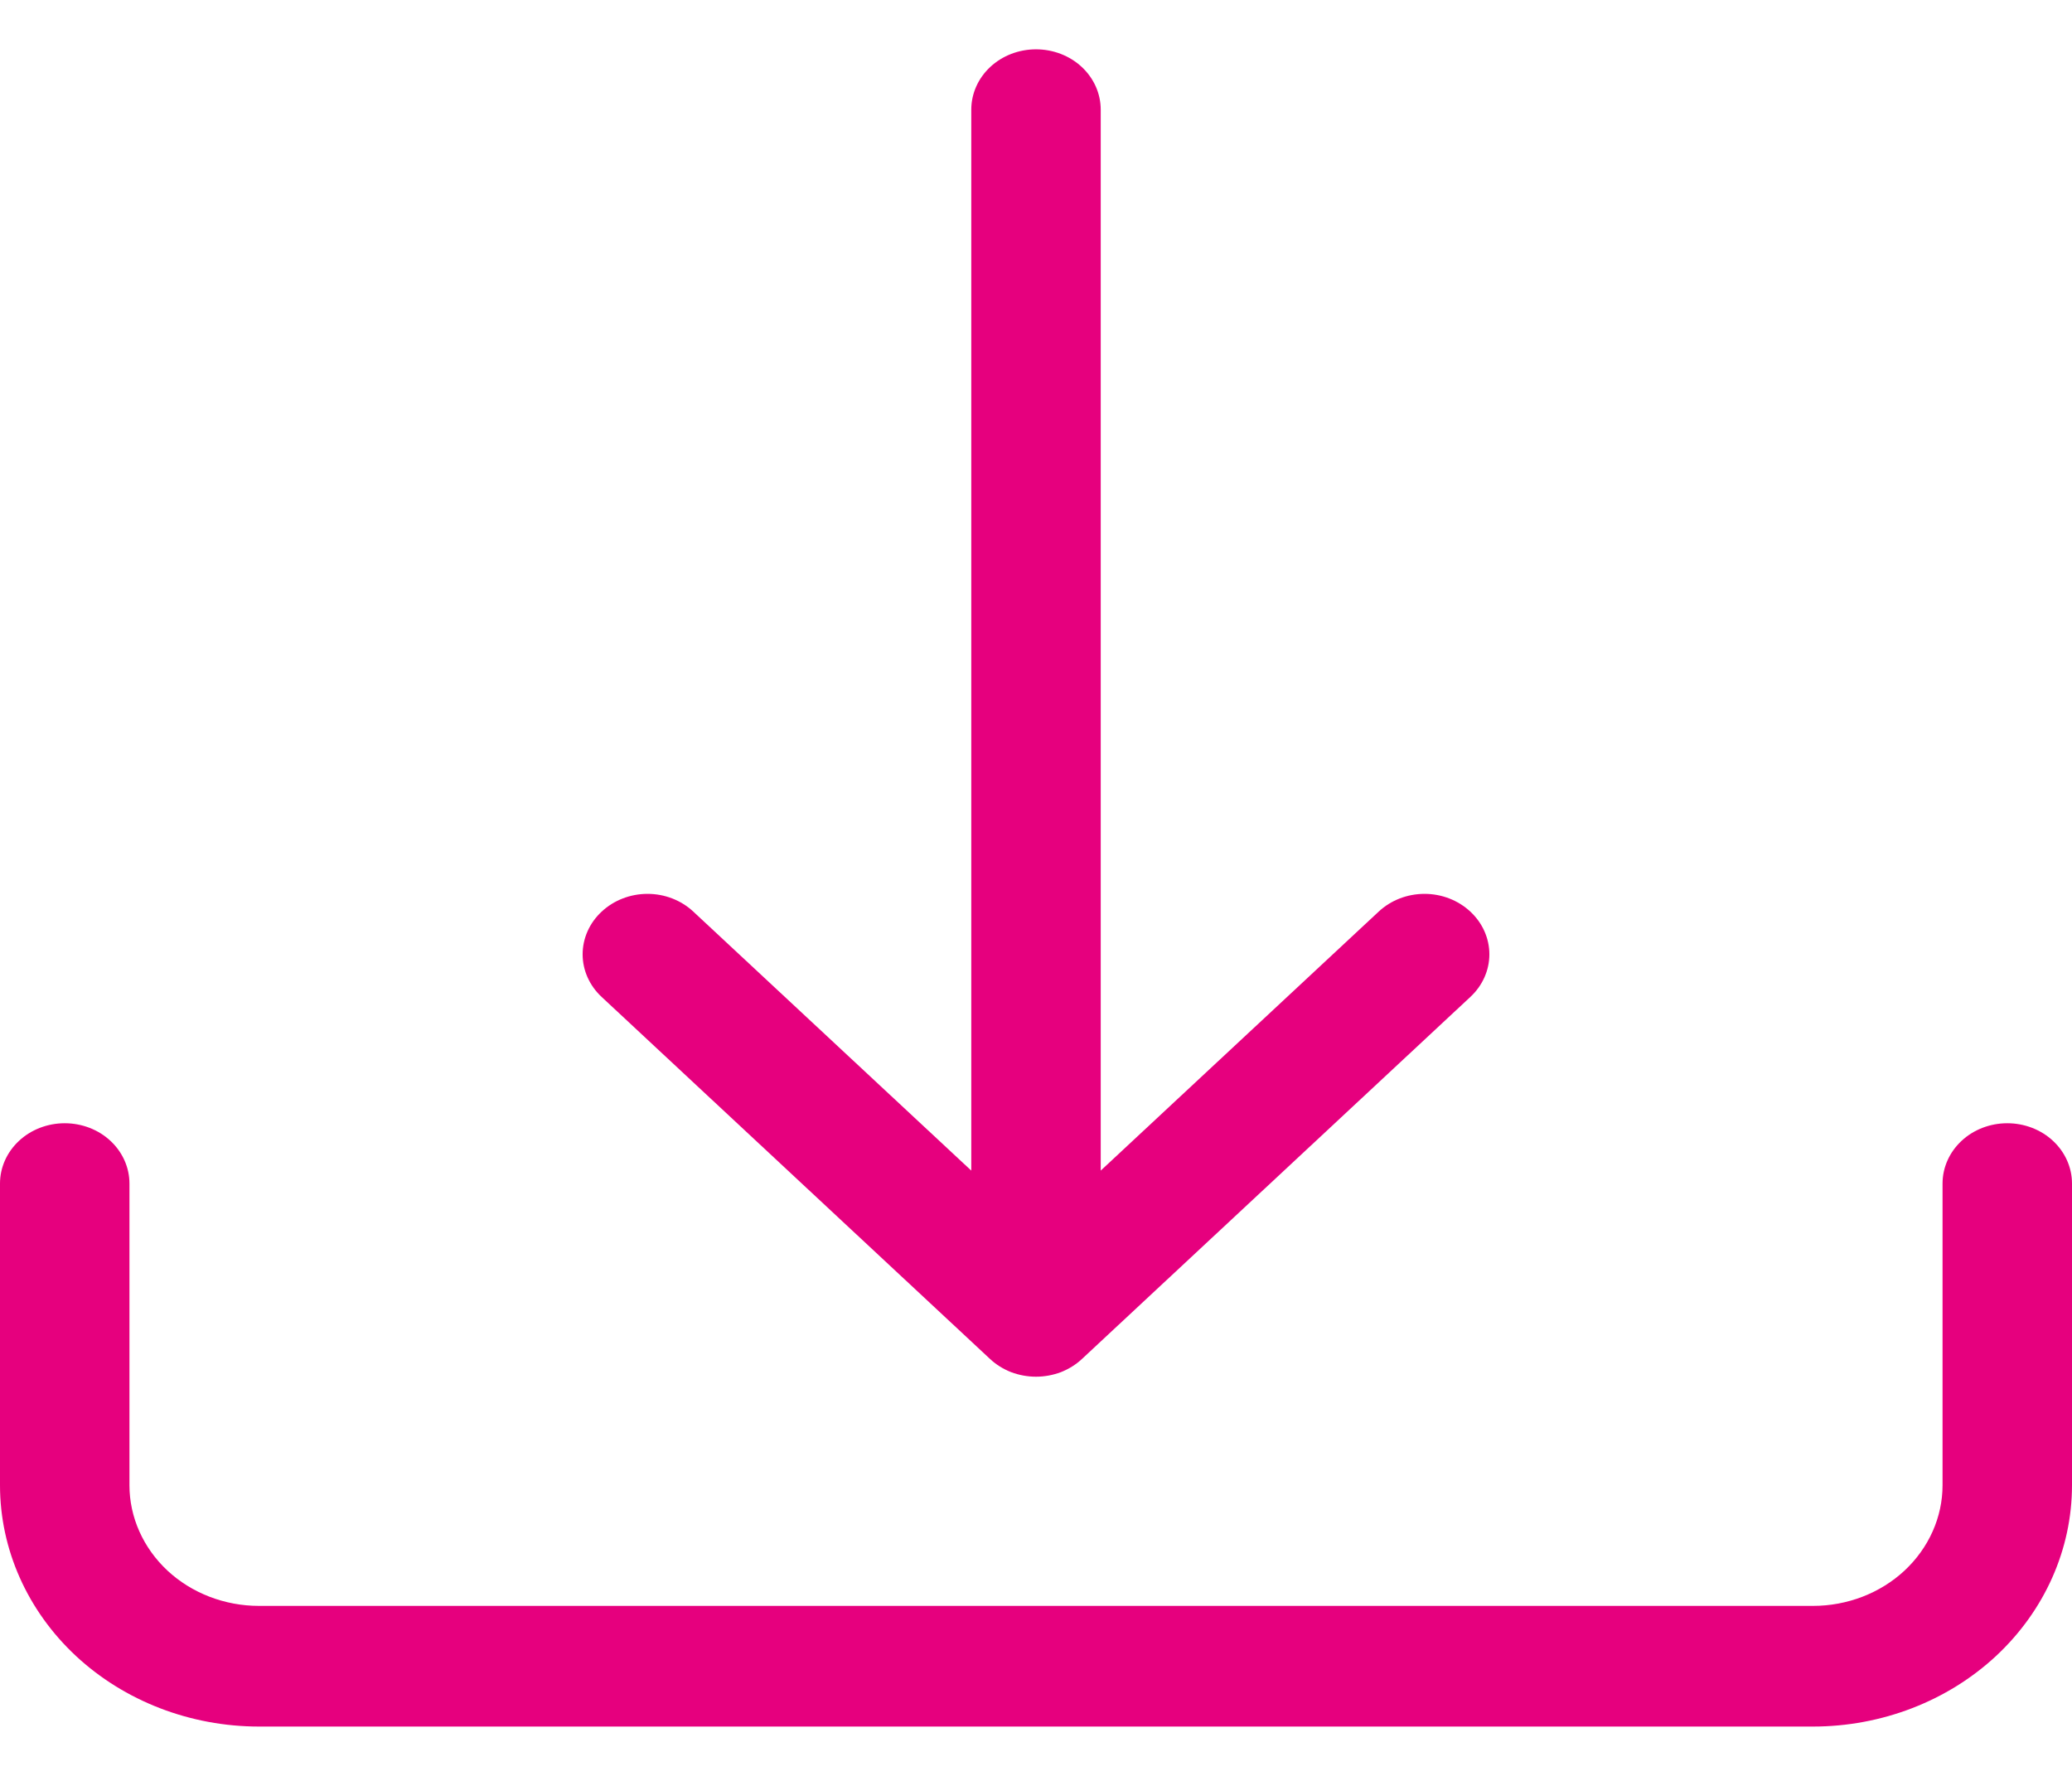
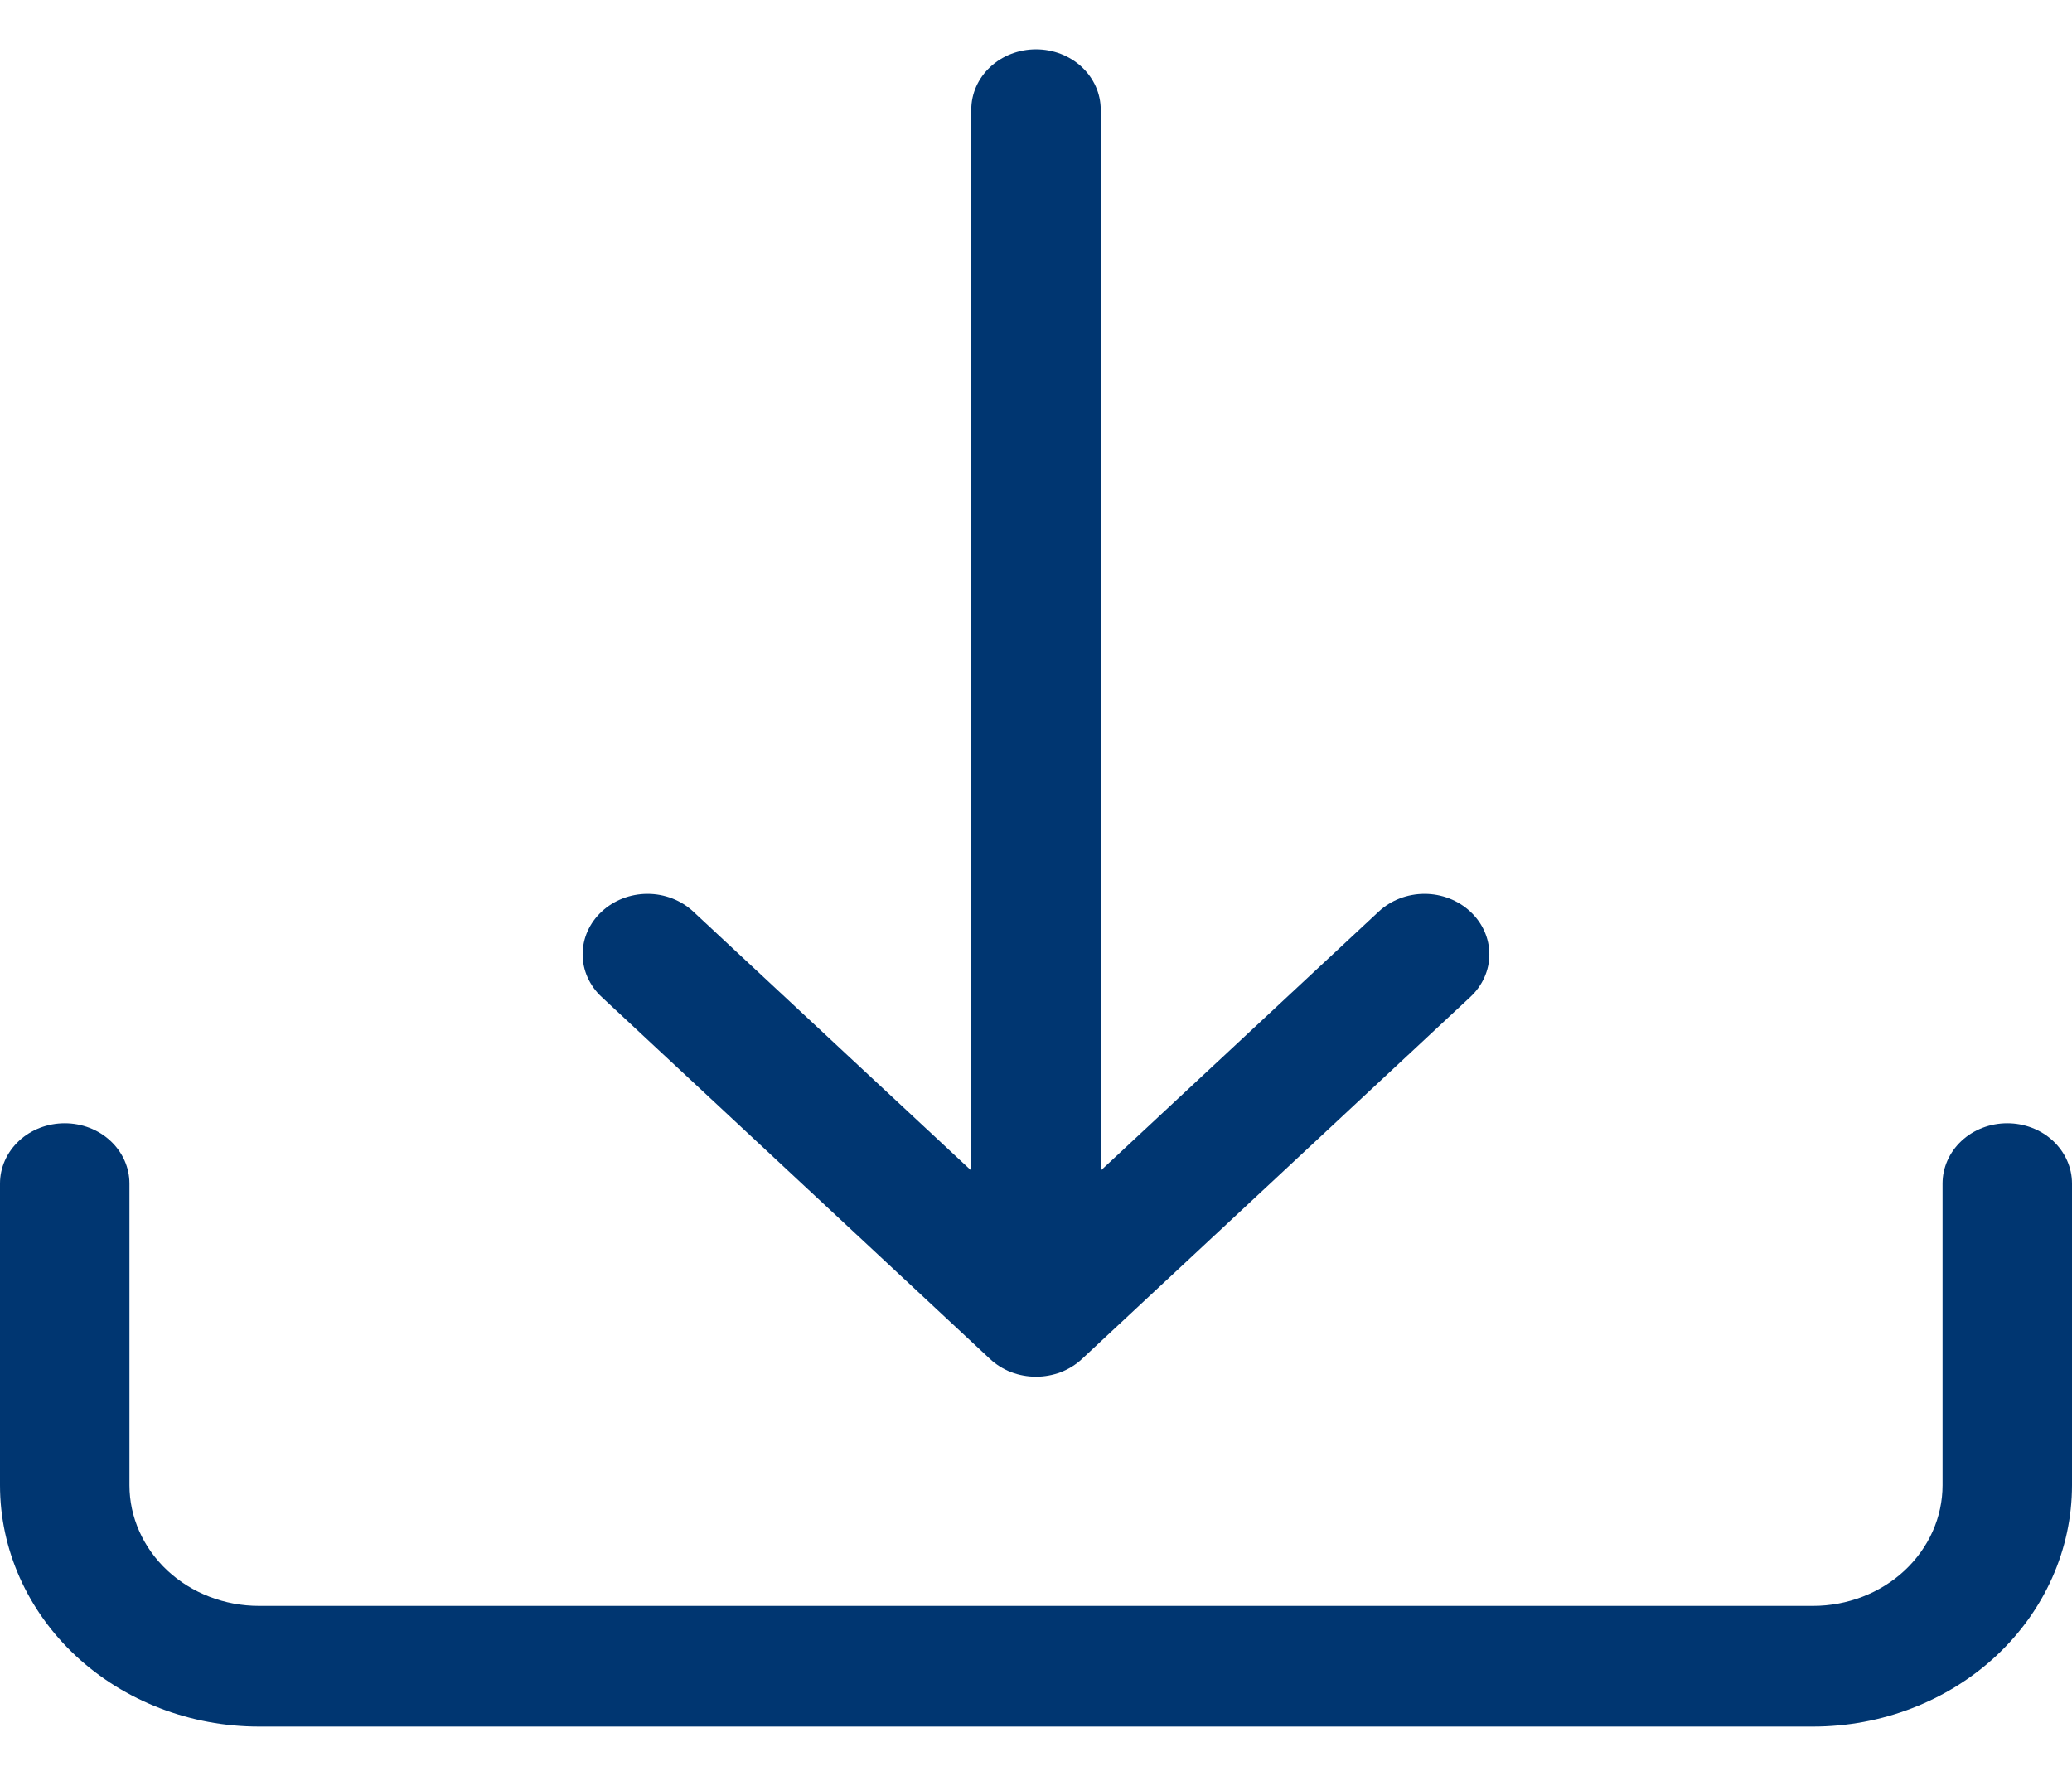
<svg xmlns="http://www.w3.org/2000/svg" width="21" height="18" viewBox="0 0 21 18" fill="none">
-   <path d="M0.656 11.385C0.83 11.385 0.997 11.449 1.12 11.564C1.243 11.679 1.312 11.834 1.312 11.996V15.054C1.312 15.378 1.451 15.689 1.697 15.919C1.943 16.148 2.277 16.277 2.625 16.277H18.375C18.723 16.277 19.057 16.148 19.303 15.919C19.549 15.689 19.688 15.378 19.688 15.054V11.996C19.688 11.834 19.757 11.679 19.88 11.564C20.003 11.449 20.17 11.385 20.344 11.385C20.518 11.385 20.685 11.449 20.808 11.564C20.931 11.679 21 11.834 21 11.996V15.054C21 15.703 20.723 16.325 20.231 16.784C19.739 17.242 19.071 17.5 18.375 17.5H2.625C1.929 17.5 1.261 17.242 0.769 16.784C0.277 16.325 0 15.703 0 15.054V11.996C0 11.834 0.069 11.679 0.192 11.564C0.315 11.449 0.482 11.385 0.656 11.385Z" fill="#E6007E" />
-   <path d="M10.035 13.775C10.096 13.832 10.169 13.877 10.248 13.908C10.328 13.938 10.414 13.954 10.5 13.954C10.586 13.954 10.672 13.938 10.752 13.908C10.831 13.877 10.904 13.832 10.965 13.775L14.902 10.105C15.025 9.991 15.095 9.835 15.095 9.673C15.095 9.51 15.025 9.354 14.902 9.24C14.779 9.125 14.612 9.06 14.438 9.06C14.263 9.06 14.096 9.125 13.973 9.24L11.156 11.865V1.112C11.156 0.949 11.087 0.794 10.964 0.679C10.841 0.564 10.674 0.5 10.5 0.5C10.326 0.5 10.159 0.564 10.036 0.679C9.913 0.794 9.844 0.949 9.844 1.112V11.865L7.027 9.24C6.904 9.125 6.737 9.06 6.563 9.06C6.388 9.06 6.221 9.125 6.098 9.24C5.975 9.354 5.905 9.51 5.905 9.673C5.905 9.835 5.975 9.991 6.098 10.105L10.035 13.775Z" fill="#E6007E" />
+   <path d="M0.656 11.385C0.83 11.385 0.997 11.449 1.12 11.564C1.243 11.679 1.312 11.834 1.312 11.996V15.054C1.312 15.378 1.451 15.689 1.697 15.919C1.943 16.148 2.277 16.277 2.625 16.277H18.375C18.723 16.277 19.057 16.148 19.303 15.919C19.549 15.689 19.688 15.378 19.688 15.054V11.996C19.688 11.834 19.757 11.679 19.88 11.564C20.003 11.449 20.17 11.385 20.344 11.385C20.518 11.385 20.685 11.449 20.808 11.564C20.931 11.679 21 11.834 21 11.996V15.054C21 15.703 20.723 16.325 20.231 16.784C19.739 17.242 19.071 17.5 18.375 17.5H2.625C1.929 17.5 1.261 17.242 0.769 16.784C0.277 16.325 0 15.703 0 15.054V11.996C0 11.834 0.069 11.679 0.192 11.564C0.315 11.449 0.482 11.385 0.656 11.385Z" fill="#003671" />
+   <path d="M10.035 13.775C10.096 13.832 10.169 13.877 10.248 13.908C10.328 13.938 10.414 13.954 10.5 13.954C10.586 13.954 10.672 13.938 10.752 13.908C10.831 13.877 10.904 13.832 10.965 13.775L14.902 10.105C15.025 9.991 15.095 9.835 15.095 9.673C15.095 9.51 15.025 9.354 14.902 9.24C14.779 9.125 14.612 9.06 14.438 9.06C14.263 9.06 14.096 9.125 13.973 9.24L11.156 11.865V1.112C11.156 0.949 11.087 0.794 10.964 0.679C10.841 0.564 10.674 0.5 10.5 0.5C10.326 0.5 10.159 0.564 10.036 0.679C9.913 0.794 9.844 0.949 9.844 1.112V11.865L7.027 9.24C6.904 9.125 6.737 9.06 6.563 9.06C6.388 9.06 6.221 9.125 6.098 9.24C5.975 9.354 5.905 9.51 5.905 9.673C5.905 9.835 5.975 9.991 6.098 10.105L10.035 13.775Z" fill="#003671" />
</svg>
